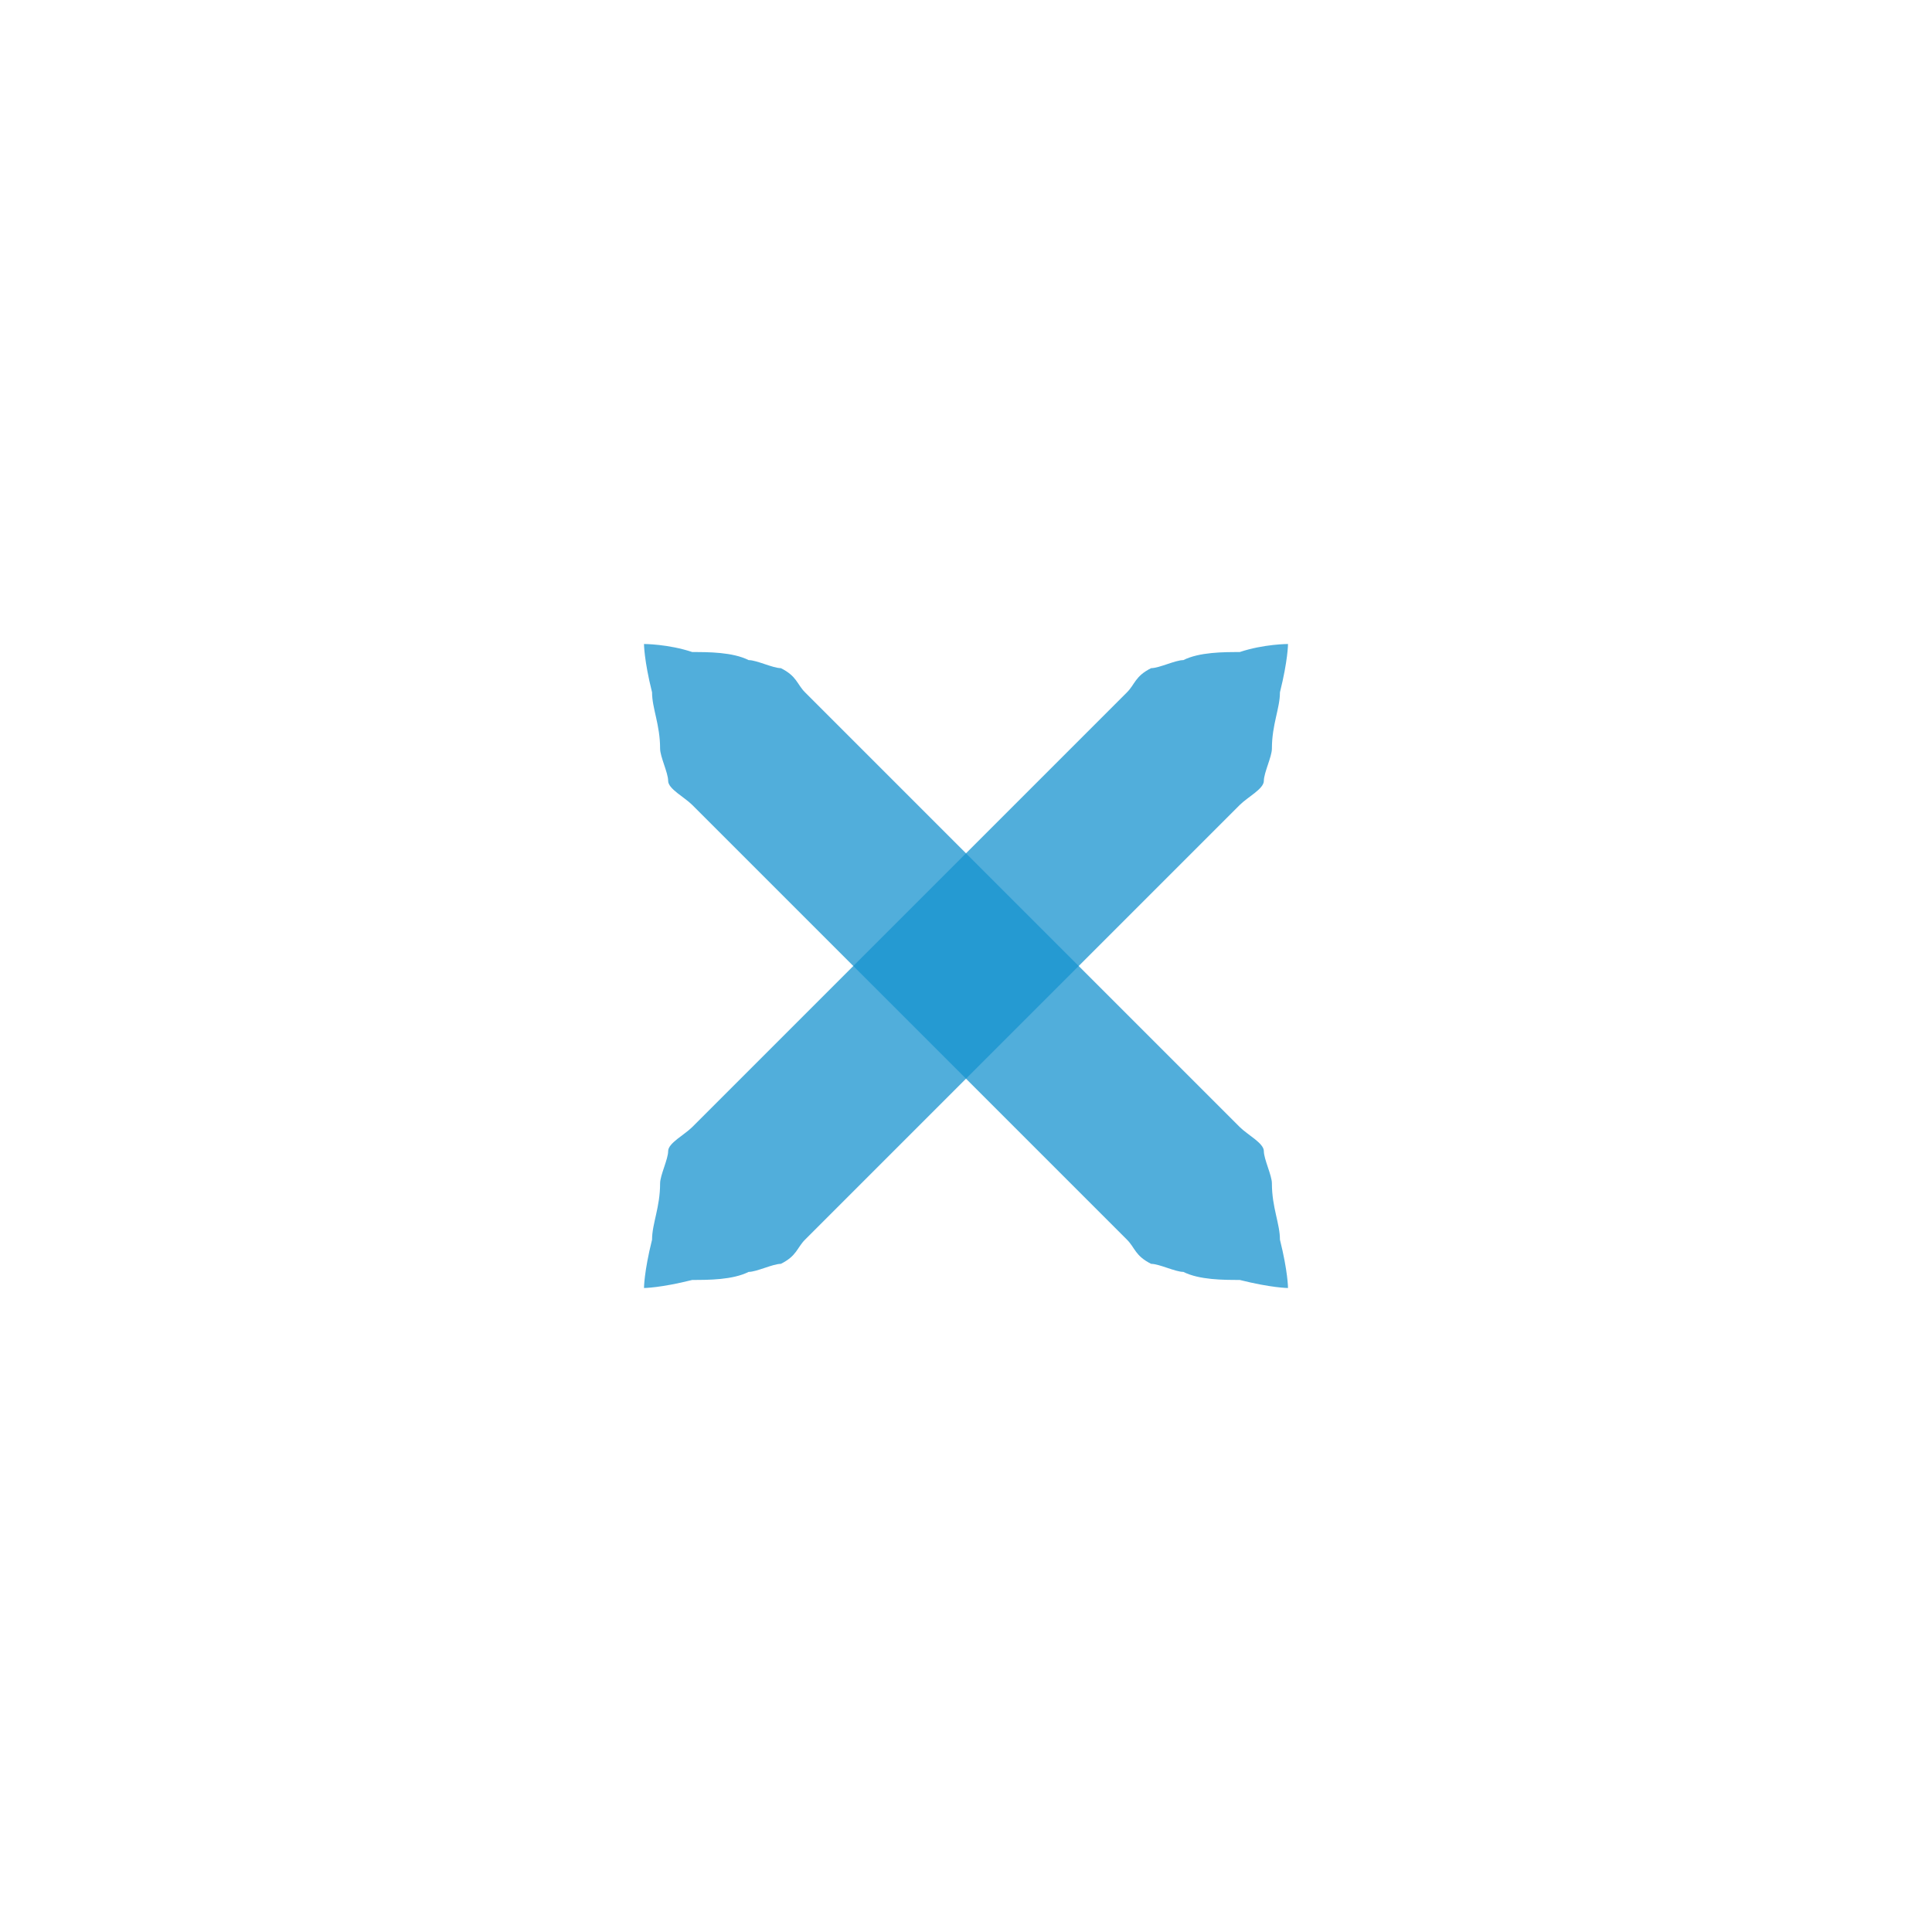
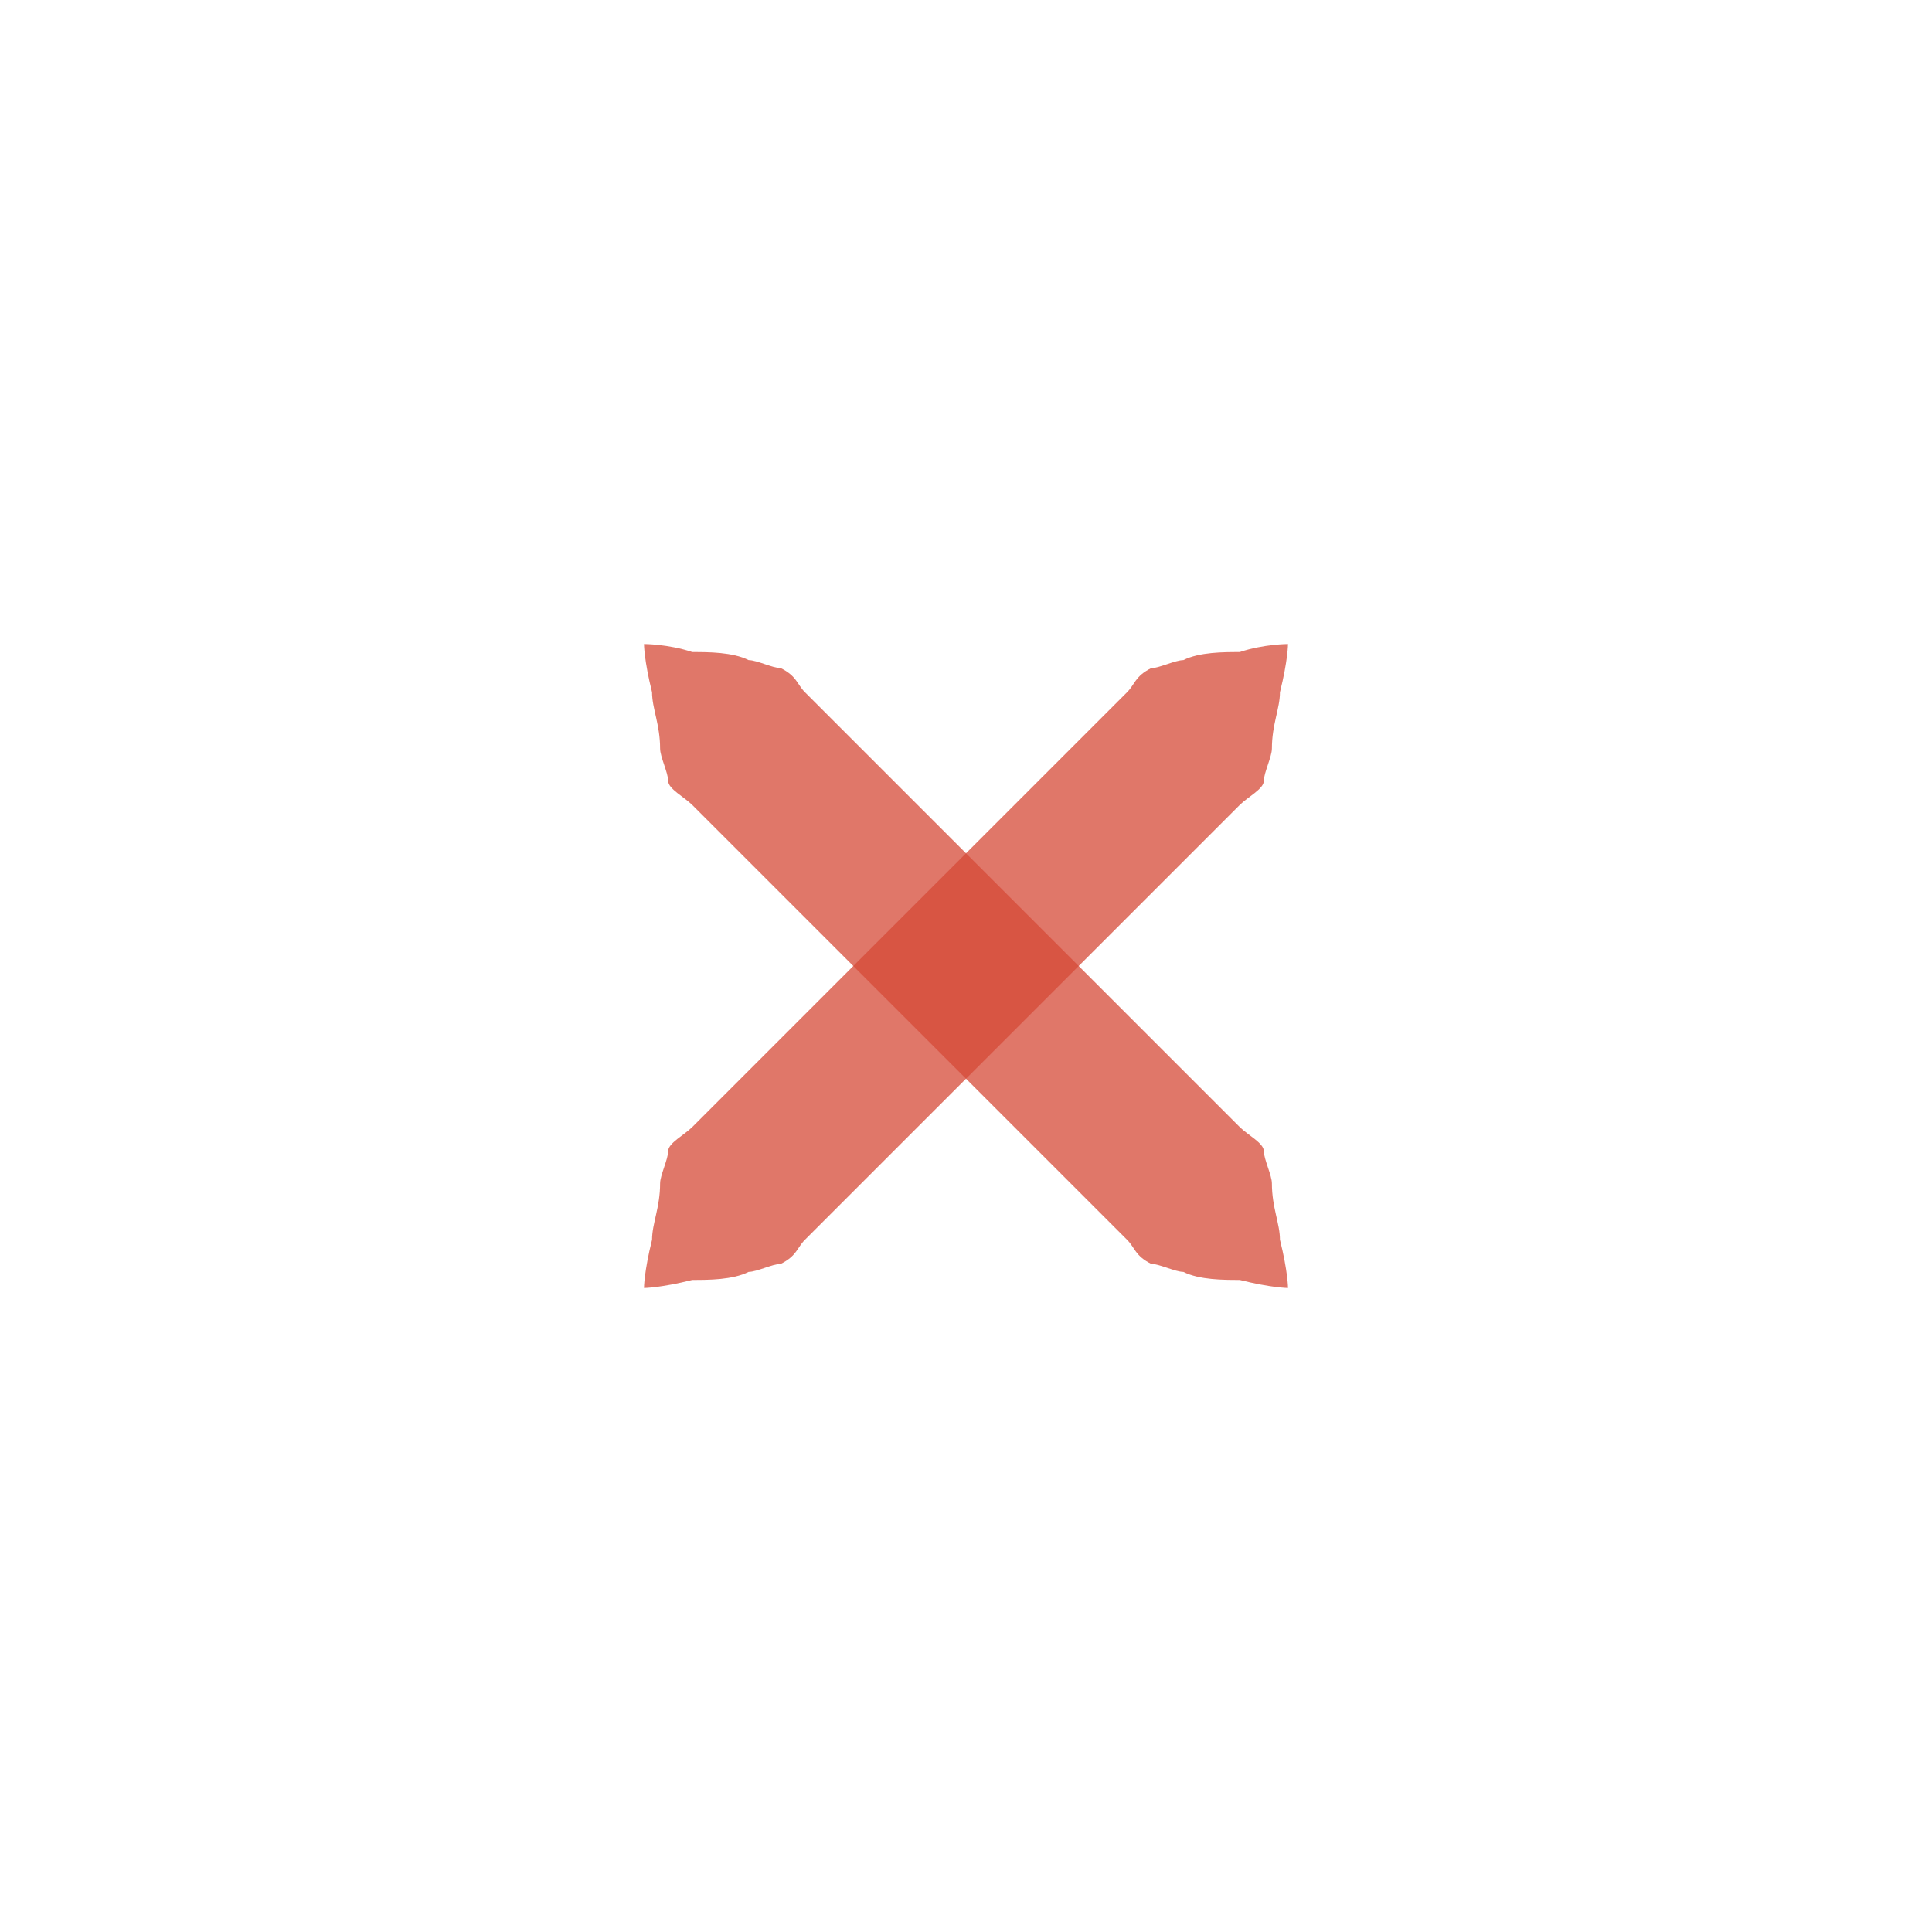
- <svg xmlns="http://www.w3.org/2000/svg" xmlns:xlink="http://www.w3.org/1999/xlink" version="1.1" x="0px" y="0px" width="24px" height="24px" viewBox="0 0 24 24" id="svg2">
-   <defs id="defs9" />
-   <path id="a" fill="#4b5871" opacity="0.75" d="M16,8c0,0,0,0.2-0.1,0.6c0,0.2-0.1,0.4-0.1,0.7c0,0.1-0.1,0.3-0.1,0.4c0,0.1-0.2,0.2-0.3,0.3c-0.7,0.7-1.7,1.7-2.7,2.7c-1,1-2,2-2.7,2.7c-0.1,0.1-0.1,0.2-0.3,0.3c-0.1,0-0.3,0.1-0.4,0.1c-0.2,0.1-0.5,0.1-0.7,0.1C8.2,16,8,16,8,16s0-0.2,0.1-0.6c0-0.2,0.1-0.4,0.1-0.7c0-0.1,0.1-0.3,0.1-0.4c0-0.1,0.2-0.2,0.3-0.3c0.7-0.7,1.7-1.7,2.7-2.7c1-1,2-2,2.7-2.7c0.1-0.1,0.1-0.2,0.3-0.3c0.1,0,0.3-0.1,0.4-0.1c0.2-0.1,0.5-0.1,0.7-0.1C15.7,8,16,8,16,8z" style="fill:#1793cf;fill-opacity:1;stroke:none" />
-   <use xlink:href="#a" transform="matrix(-1,0,0,1,24,0)" id="use5" style="fill:#1793cf;fill-opacity:1;stroke:none" />
+ <svg xmlns="http://www.w3.org/2000/svg" xmlns:xlink="http://www.w3.org/1999/xlink" version="1.1" x="0px" y="0px" width="24px" height="24px" viewBox="0 0 24 24">
+   <path id="a" fill="#D64937" opacity="0.75" d="M16,8c0,0,0,0.2-0.1,0.6c0,0.2-0.1,0.4-0.1,0.7c0,0.1-0.1,0.3-0.1,0.4c0,0.1-0.2,0.2-0.3,0.3c-0.7,0.7-1.7,1.7-2.7,2.7c-1,1-2,2-2.7,2.7c-0.1,0.1-0.1,0.2-0.3,0.3c-0.1,0-0.3,0.1-0.4,0.1c-0.2,0.1-0.5,0.1-0.7,0.1C8.2,16,8,16,8,16s0-0.2,0.1-0.6c0-0.2,0.1-0.4,0.1-0.7c0-0.1,0.1-0.3,0.1-0.4c0-0.1,0.2-0.2,0.3-0.3c0.7-0.7,1.7-1.7,2.7-2.7c1-1,2-2,2.7-2.7c0.1-0.1,0.1-0.2,0.3-0.3c0.1,0,0.3-0.1,0.4-0.1c0.2-0.1,0.5-0.1,0.7-0.1C15.7,8,16,8,16,8z" />
+   <use xlink:href="#a" transform="matrix(-1,0,0,1,24,0)" />
</svg>
